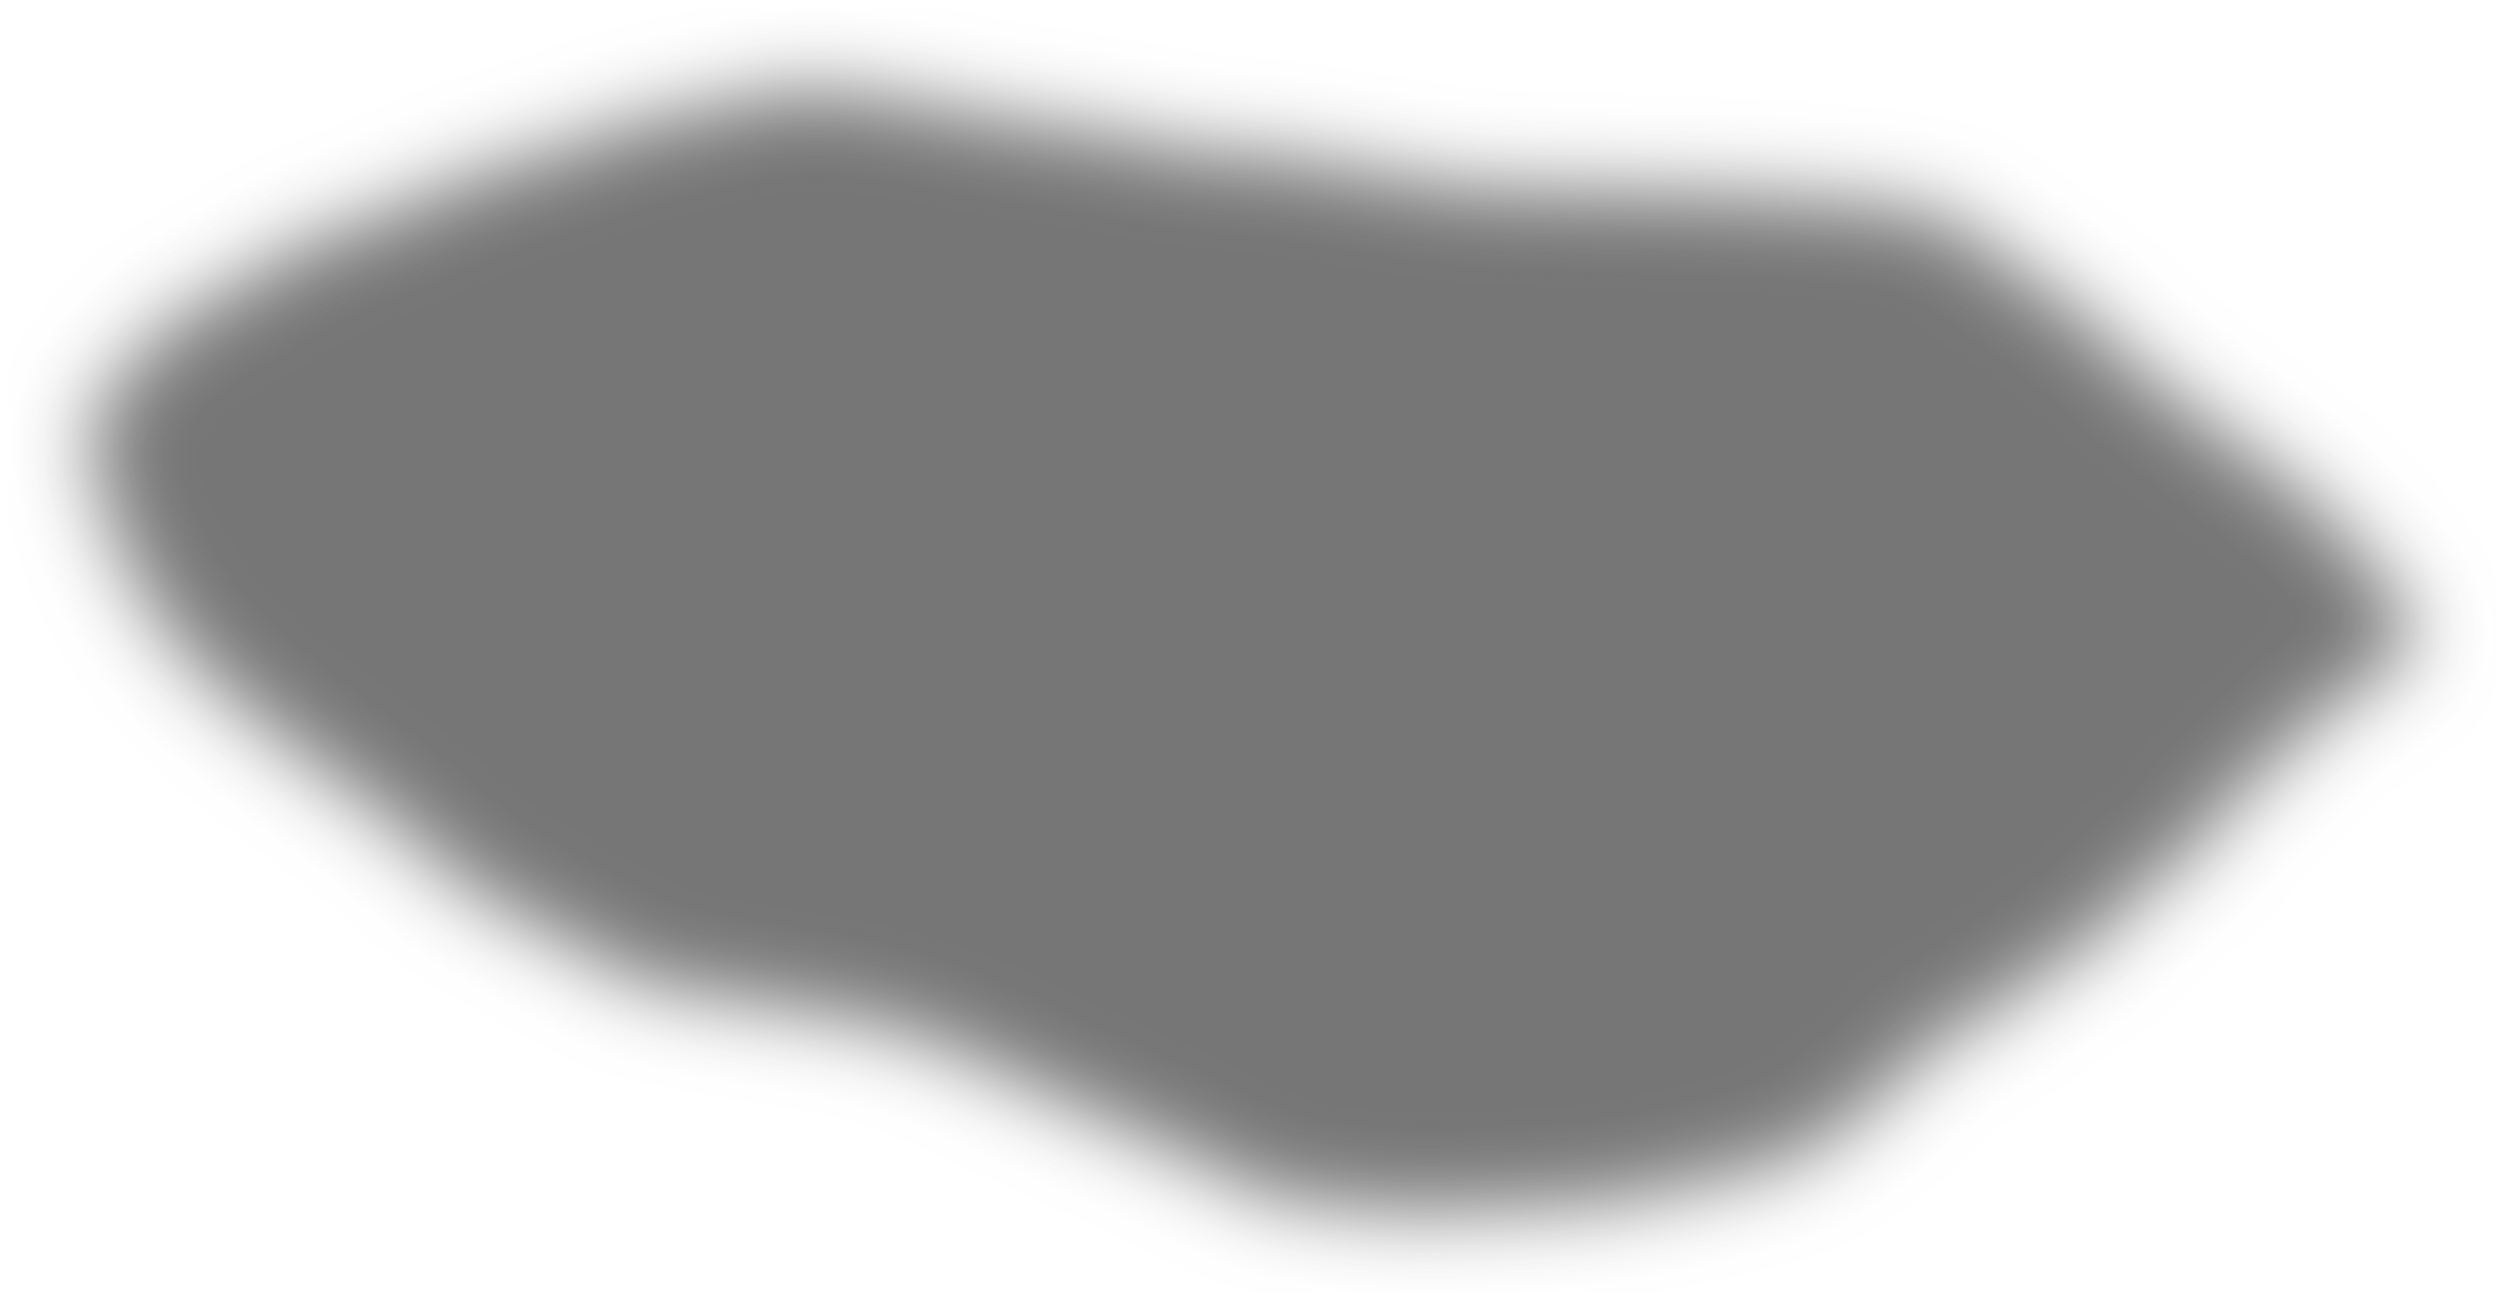
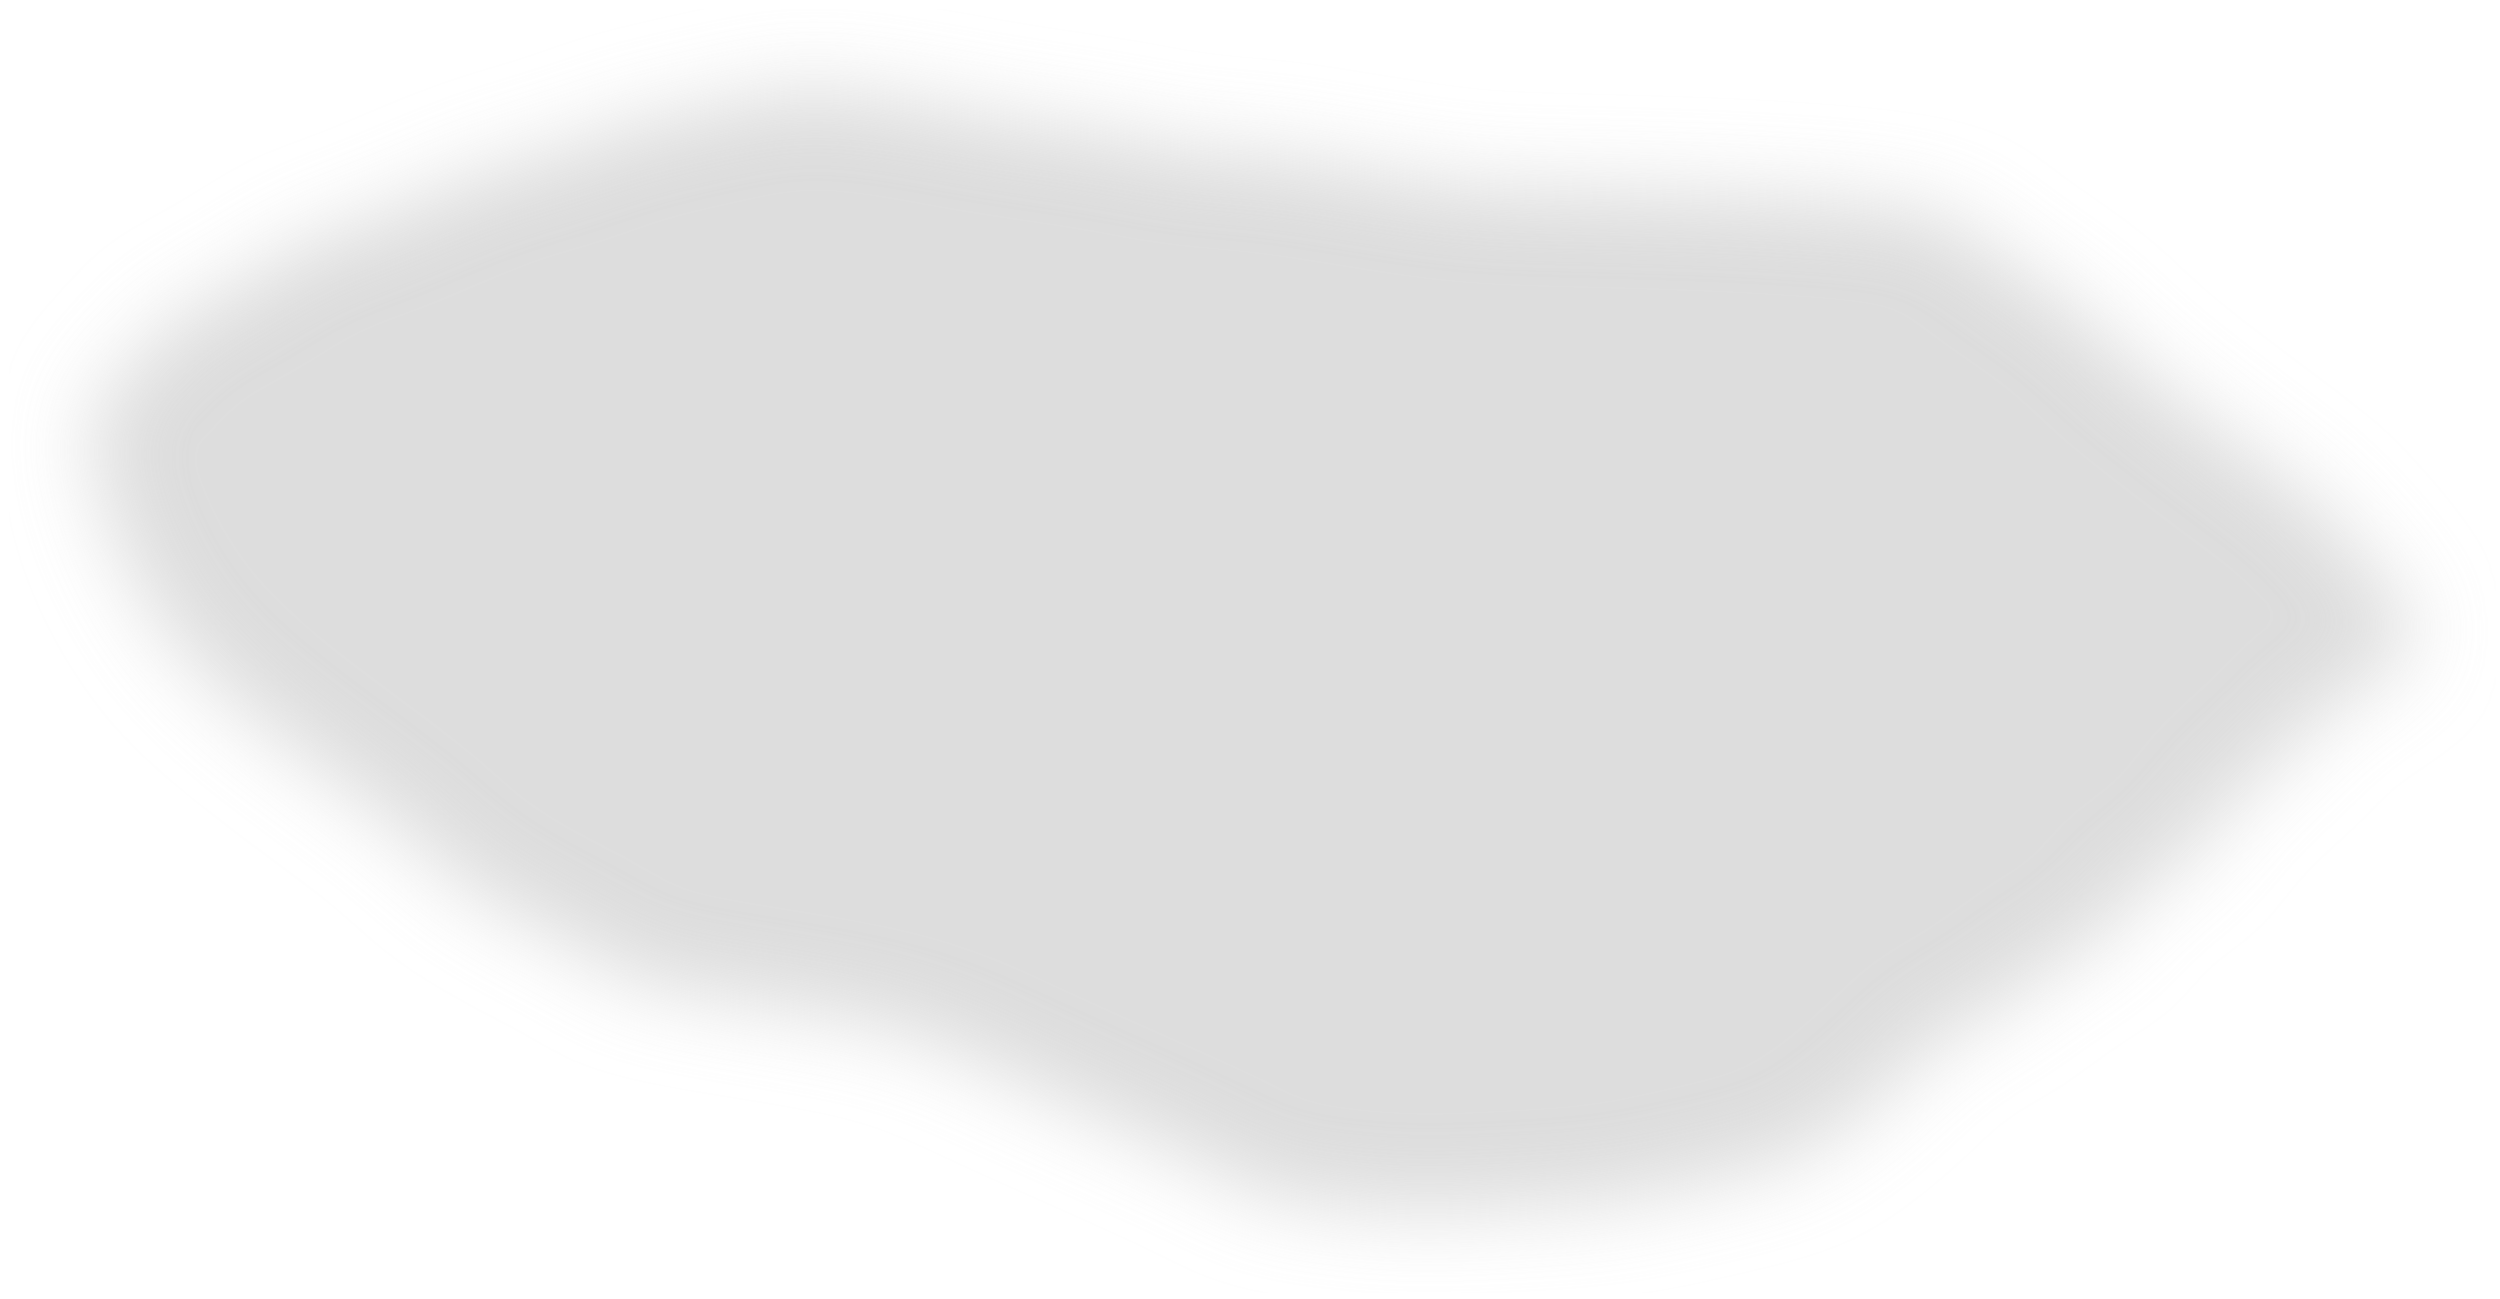
<svg xmlns="http://www.w3.org/2000/svg" width="233" height="121" viewBox="0 0 233 121" fill="none">
  <g style="mix-blend-mode:multiply" opacity="0.7" filter="url(#filter0_f_1055_265)">
-     <path d="M13.502 32.812C11.675 34.287 9.358 37.496 8.428 38.917C8.428 42.833 9.697 50.434 15.531 58.611C21.366 66.789 35.065 74.505 40.139 79.688C45.212 84.871 55.106 88.326 56.882 90.169C58.657 92.012 70.58 93.394 74.893 94.2C79.206 95.006 83.772 95.352 91.636 99.153C99.5 102.953 112.945 108.482 115.99 110.44C119.034 112.398 126.137 112.167 128.166 112.743C130.196 113.319 143.387 112.398 147.7 112.167C152.013 111.937 157.594 110.324 163.428 109.058C169.263 107.791 173.068 103.875 175.605 101.802C178.142 99.728 179.664 97.079 183.469 95.352C187.274 93.624 190.826 89.823 194.124 88.326C197.422 86.829 196.407 85.792 198.183 84.295C199.959 82.798 200.212 81.992 202.242 81.07C204.271 80.149 207.062 75.427 208.076 74.505L213.15 69.898C214.672 68.516 215.941 66.558 217.463 65.637C218.985 64.716 223.044 62.182 224.819 60.224C226.595 58.266 217.716 49.052 215.941 47.209C214.165 45.366 199.959 35.577 196.407 31.661C192.855 27.745 186.006 24.29 183.469 21.64C180.932 18.991 169.77 18.761 165.458 18.416C161.145 18.07 147.193 17.724 141.104 17.609C135.016 17.494 129.688 16.227 126.137 15.767C122.585 15.306 118.78 14.269 114.468 14.269C110.155 14.269 106.603 13.002 102.544 12.427C98.486 11.851 93.158 11.16 88.592 10.238C84.026 9.317 77.43 8.395 74.893 8.395C72.356 8.395 63.224 10.814 60.941 11.16C59.114 11.436 54.091 13.348 51.808 14.269C45.212 15.306 35.826 20.489 31.513 21.64C27.201 22.792 25.425 25.096 19.337 28.205C13.248 31.315 15.785 30.97 13.502 32.812Z" fill="#3c3c3c" />
+     <path d="M13.502 32.812C11.675 34.287 9.358 37.496 8.428 38.917C8.428 42.833 9.697 50.434 15.531 58.611C21.366 66.789 35.065 74.505 40.139 79.688C45.212 84.871 55.106 88.326 56.882 90.169C58.657 92.012 70.58 93.394 74.893 94.2C79.206 95.006 83.772 95.352 91.636 99.153C99.5 102.953 112.945 108.482 115.99 110.44C119.034 112.398 126.137 112.167 128.166 112.743C130.196 113.319 143.387 112.398 147.7 112.167C152.013 111.937 157.594 110.324 163.428 109.058C169.263 107.791 173.068 103.875 175.605 101.802C178.142 99.728 179.664 97.079 183.469 95.352C187.274 93.624 190.826 89.823 194.124 88.326C197.422 86.829 196.407 85.792 198.183 84.295C199.959 82.798 200.212 81.992 202.242 81.07C204.271 80.149 207.062 75.427 208.076 74.505L213.15 69.898C214.672 68.516 215.941 66.558 217.463 65.637C218.985 64.716 223.044 62.182 224.819 60.224C226.595 58.266 217.716 49.052 215.941 47.209C214.165 45.366 199.959 35.577 196.407 31.661C192.855 27.745 186.006 24.29 183.469 21.64C180.932 18.991 169.77 18.761 165.458 18.416C161.145 18.07 147.193 17.724 141.104 17.609C135.016 17.494 129.688 16.227 126.137 15.767C122.585 15.306 118.78 14.269 114.468 14.269C110.155 14.269 106.603 13.002 102.544 12.427C98.486 11.851 93.158 11.16 88.592 10.238C84.026 9.317 77.43 8.395 74.893 8.395C72.356 8.395 63.224 10.814 60.941 11.16C59.114 11.436 54.091 13.348 51.808 14.269C45.212 15.306 35.826 20.489 31.513 21.64C27.201 22.792 25.425 25.096 19.337 28.205C13.248 31.315 15.785 30.97 13.502 32.812Z" fill="#CECECE" />
  </g>
  <defs>
    <filter id="filter0_f_1055_265" x="0.872" y="0.839" width="231.738" height="119.647" filterUnits="userSpaceOnUse" color-interpolation-filters="sRGB">
      <feFlood flood-opacity="0" result="BackgroundImageFix" />
      <feBlend mode="normal" in="SourceGraphic" in2="BackgroundImageFix" result="shape" />
      <feGaussianBlur stdDeviation="3.778" result="effect1_foregroundBlur_1055_265" />
    </filter>
  </defs>
</svg>
